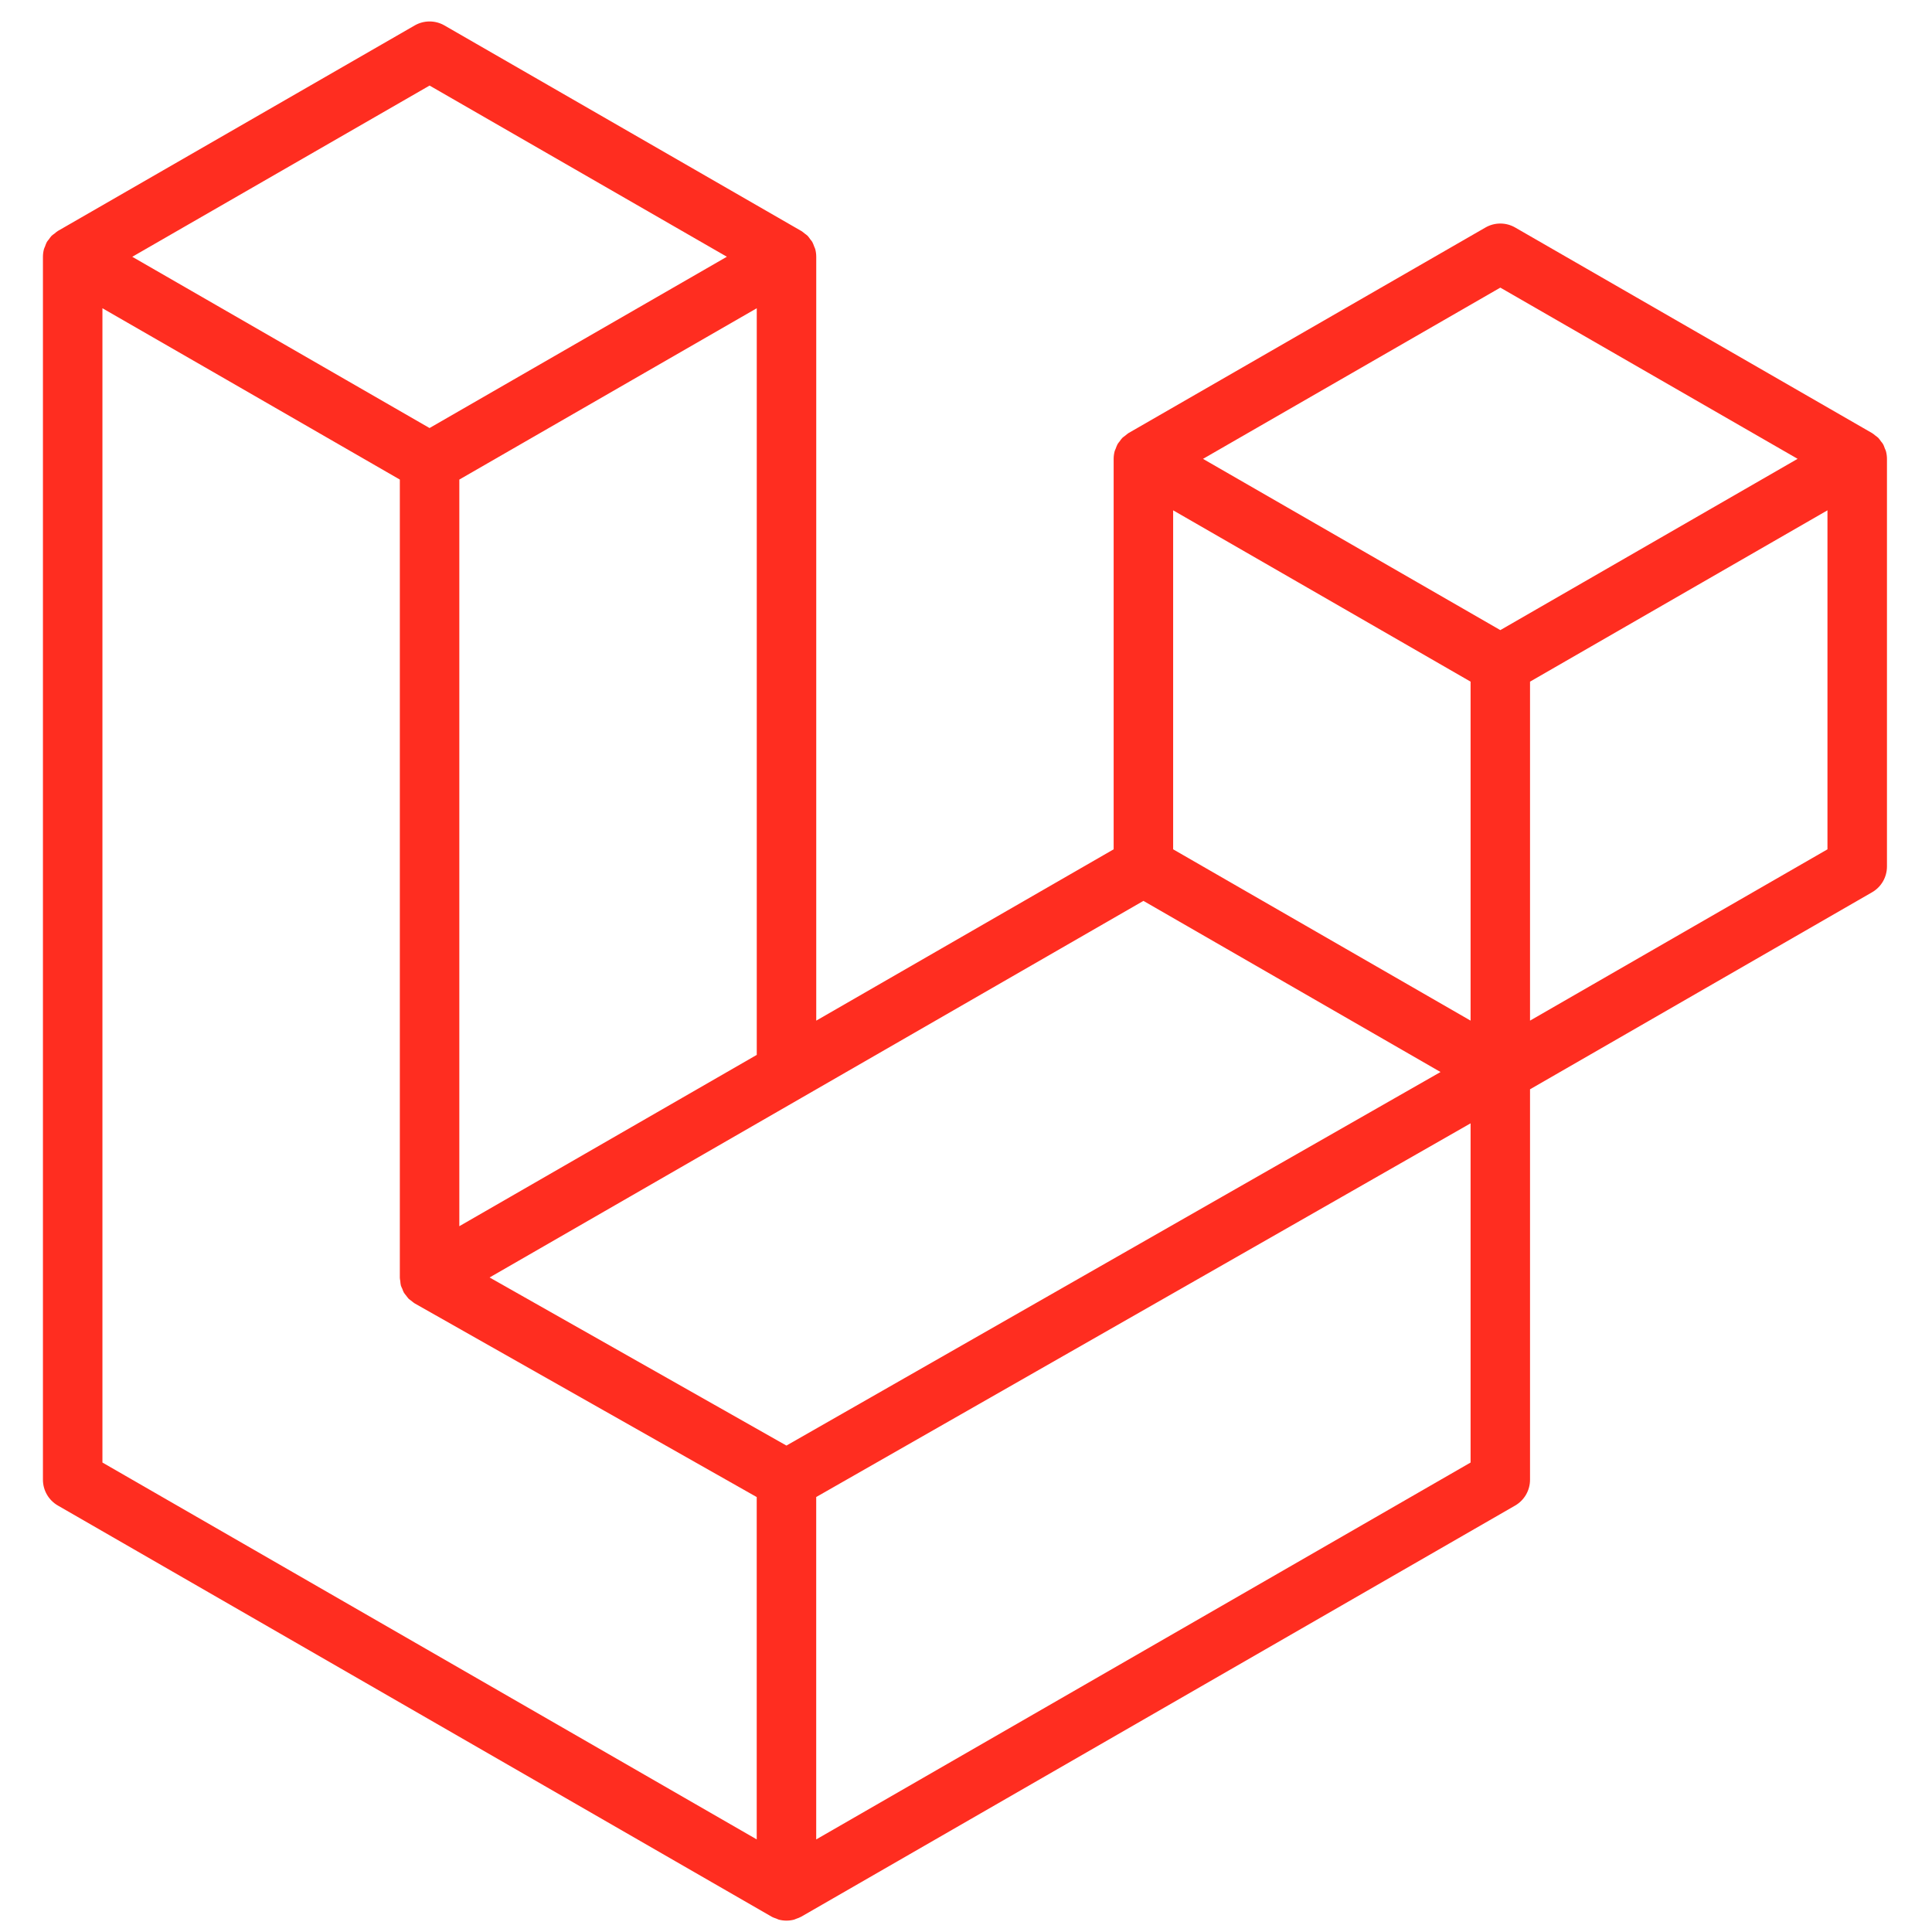
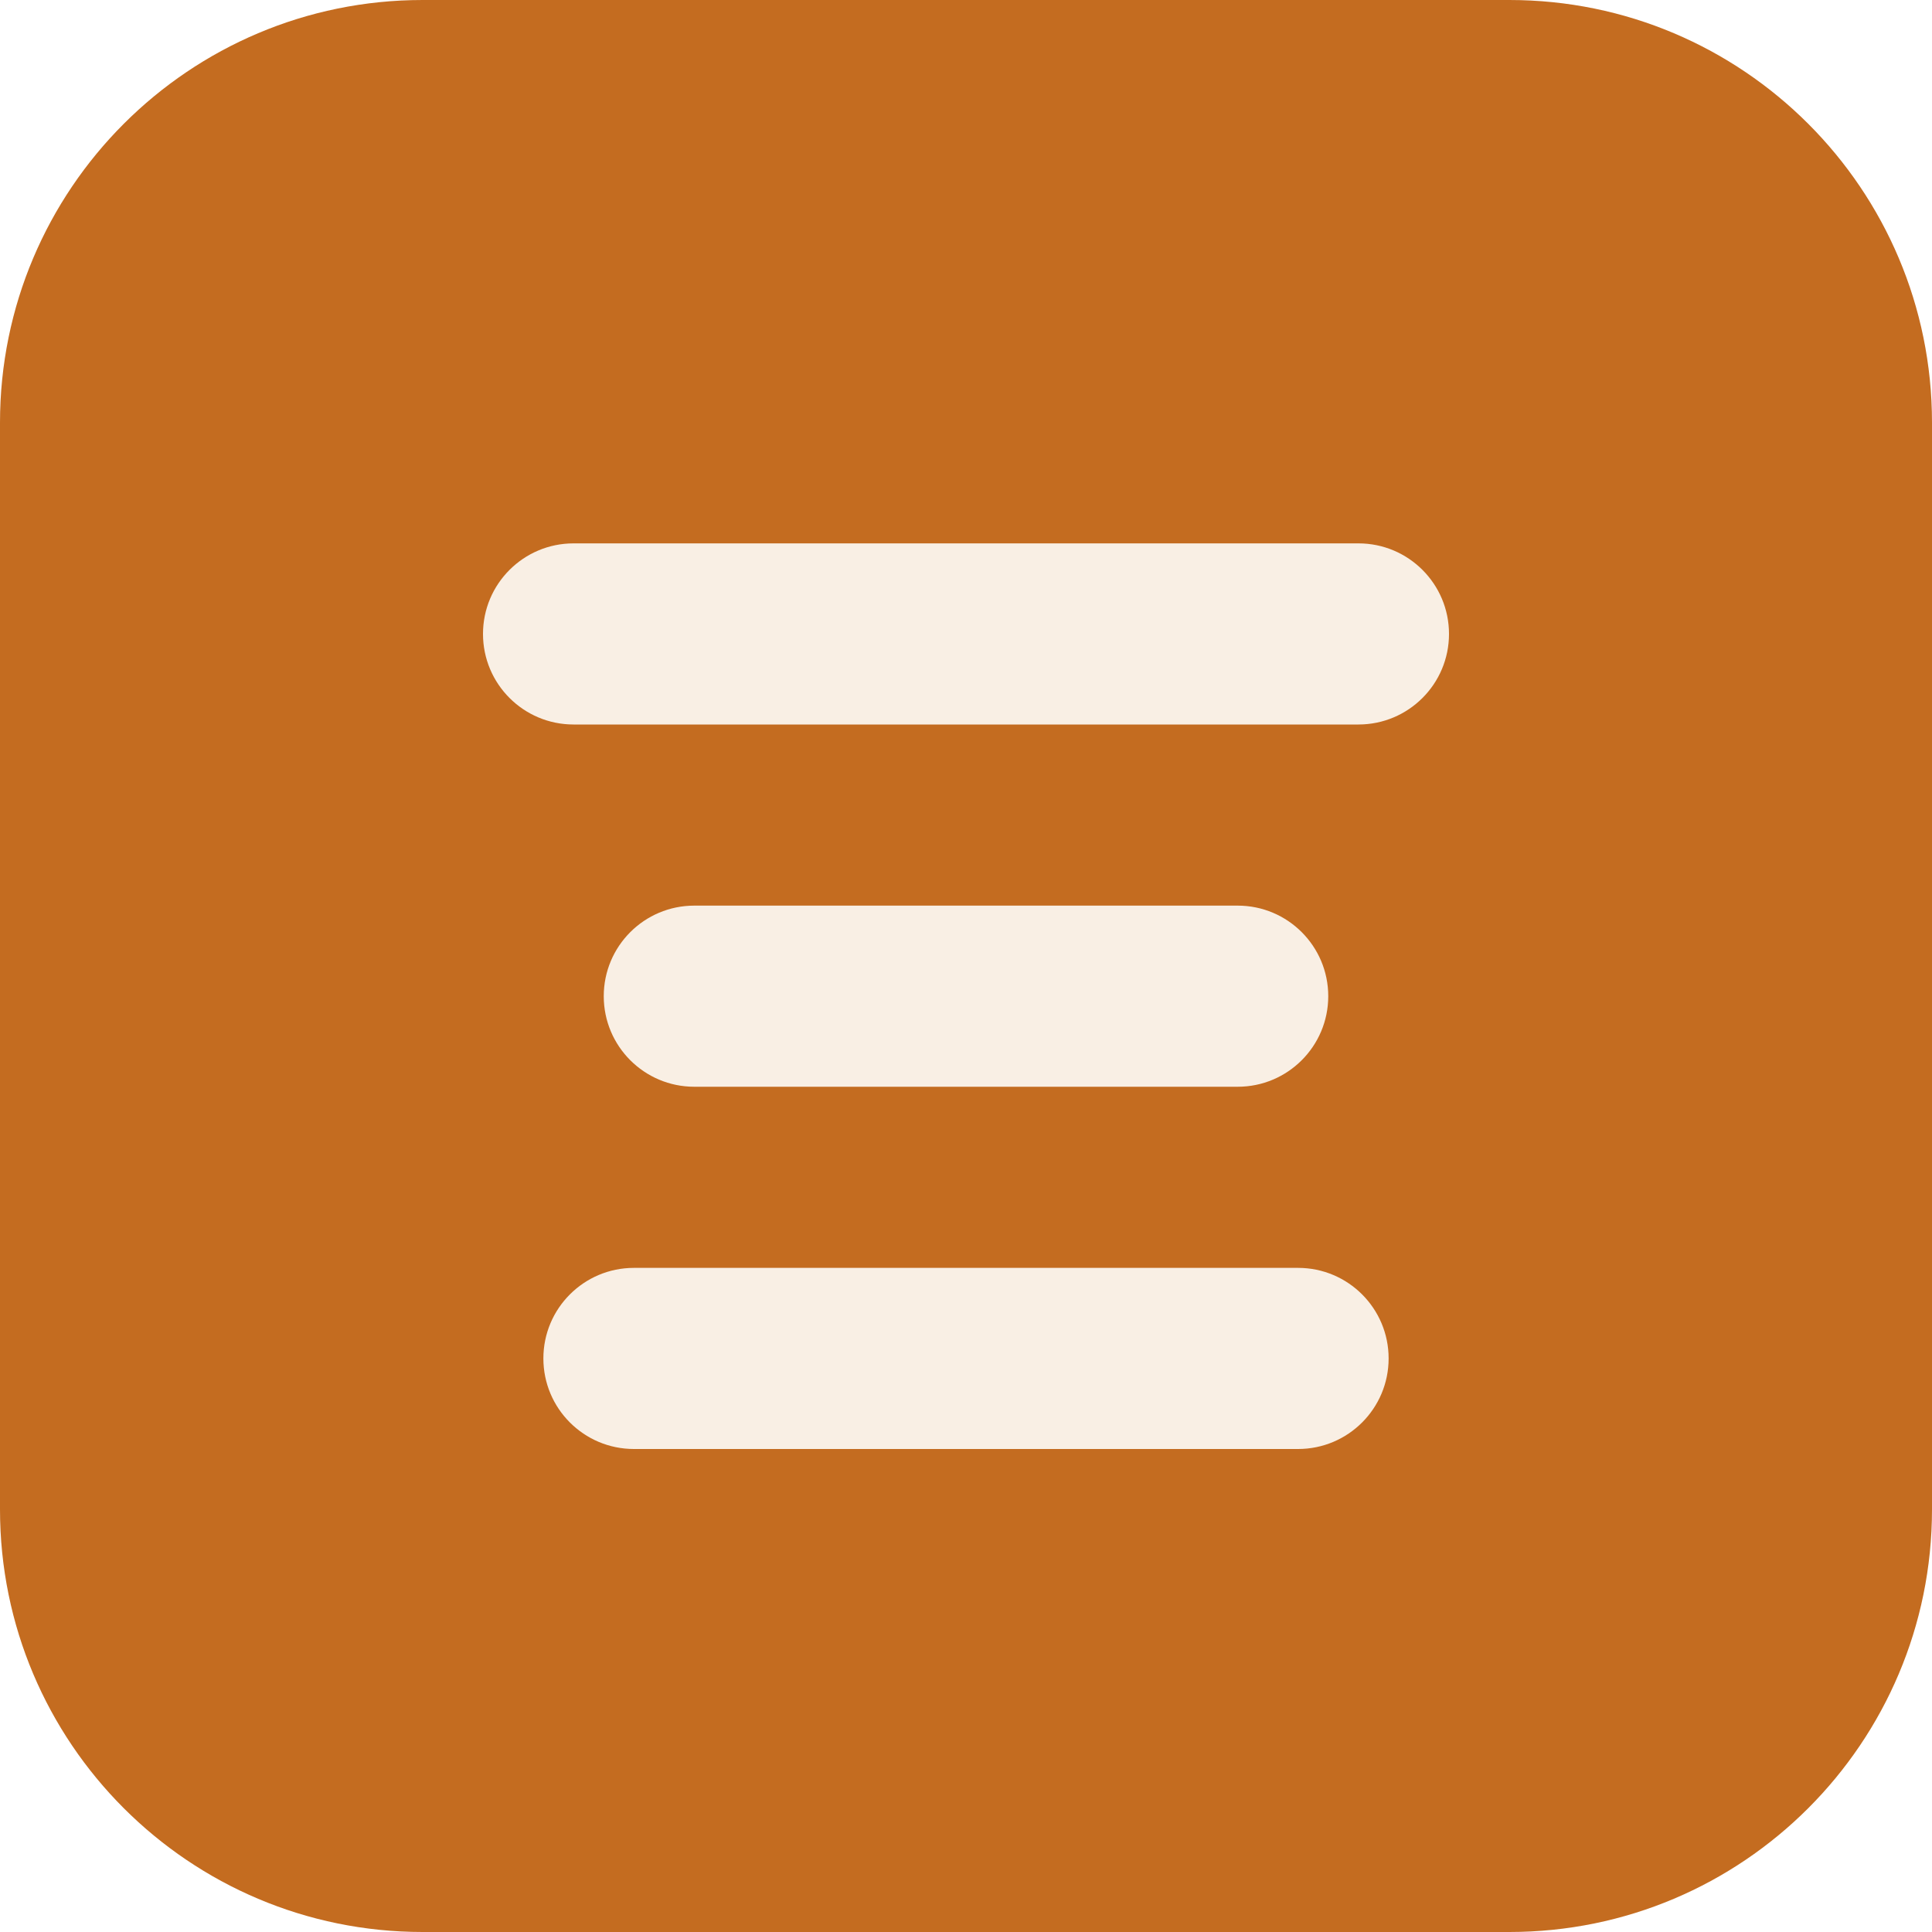
- <svg xmlns="http://www.w3.org/2000/svg" width="166" height="166" viewBox="0 0 166 166" fill="none">
-   <path fill-rule="evenodd" clip-rule="evenodd" d="M162.041 38.759C162.099 38.977 162.129 39.201 162.13 39.426V74.452C162.13 74.902 162.011 75.344 161.786 75.733C161.561 76.122 161.237 76.444 160.847 76.668L131.462 93.594V127.141C131.462 128.054 130.977 128.897 130.186 129.357L68.847 164.683C68.707 164.763 68.554 164.814 68.401 164.868C68.343 164.887 68.289 164.922 68.228 164.938C67.8 165.051 67.349 165.051 66.92 164.938C66.85 164.919 66.786 164.881 66.719 164.855C66.579 164.804 66.432 164.76 66.298 164.683L4.972 129.357C4.583 129.133 4.259 128.81 4.034 128.421C3.808 128.032 3.69 127.591 3.689 127.141L3.689 22.063C3.689 21.834 3.721 21.61 3.779 21.393C3.798 21.32 3.843 21.253 3.868 21.179C3.916 21.045 3.961 20.908 4.031 20.783C4.079 20.7 4.149 20.633 4.206 20.557C4.28 20.454 4.347 20.349 4.433 20.26C4.506 20.186 4.602 20.132 4.685 20.068C4.778 19.992 4.861 19.909 4.966 19.848L35.633 2.185C36.022 1.961 36.462 1.844 36.91 1.844C37.358 1.844 37.798 1.961 38.186 2.185L68.851 19.848H68.857C68.959 19.912 69.045 19.992 69.138 20.065C69.221 20.129 69.313 20.186 69.387 20.257C69.476 20.349 69.54 20.454 69.616 20.557C69.671 20.633 69.744 20.7 69.789 20.783C69.862 20.911 69.904 21.045 69.955 21.179C69.98 21.253 70.025 21.32 70.044 21.396C70.103 21.614 70.133 21.838 70.133 22.063V87.694L95.686 72.974V39.423C95.686 39.2 95.718 38.973 95.775 38.759C95.798 38.683 95.839 38.615 95.865 38.542C95.916 38.408 95.96 38.271 96.031 38.146C96.079 38.063 96.149 37.996 96.203 37.92C96.279 37.818 96.343 37.712 96.433 37.623C96.506 37.549 96.599 37.495 96.681 37.431C96.777 37.355 96.86 37.272 96.962 37.211L127.633 19.548C128.021 19.324 128.461 19.206 128.91 19.206C129.358 19.206 129.798 19.324 130.186 19.548L160.85 37.211C160.959 37.275 161.042 37.355 161.137 37.428C161.217 37.492 161.31 37.549 161.383 37.62C161.473 37.712 161.536 37.818 161.613 37.92C161.67 37.996 161.741 38.063 161.785 38.146C161.859 38.271 161.9 38.408 161.951 38.542C161.98 38.615 162.021 38.683 162.041 38.759ZM157.018 72.974V43.848L146.287 50.028L131.462 58.568V87.694L157.021 72.974H157.018ZM126.354 125.663V96.518L111.771 104.85L70.13 128.626V158.046L126.354 125.663ZM8.801 26.485V125.663L65.018 158.043V128.629L35.649 112L35.64 111.994L35.627 111.988C35.528 111.93 35.445 111.847 35.353 111.777C35.273 111.713 35.18 111.662 35.11 111.592L35.104 111.582C35.021 111.502 34.963 111.403 34.893 111.314C34.829 111.228 34.753 111.154 34.702 111.065L34.699 111.055C34.641 110.96 34.606 110.845 34.565 110.736C34.523 110.64 34.469 110.551 34.443 110.449C34.411 110.328 34.405 110.197 34.392 110.072C34.379 109.976 34.354 109.881 34.354 109.785V109.778V41.205L19.532 32.662L8.801 26.485ZM36.913 7.35L11.364 22.063L36.907 36.777L62.453 22.06L36.907 7.35H36.913ZM50.2 99.174L65.022 90.637V26.485L54.291 32.665L39.466 41.205V105.357L50.2 99.174ZM128.91 24.713L103.363 39.426L128.91 54.14L154.453 39.423L128.91 24.713ZM126.354 58.568L111.529 50.028L100.798 43.848V72.974L115.619 81.511L126.354 87.694V58.568ZM67.571 124.205L105.042 102.803L123.772 92.109L98.245 77.405L68.854 94.334L42.066 109.762L67.571 124.205Z" fill="#FF2D20" />
+ <svg xmlns="http://www.w3.org/2000/svg" viewBox="0 0 32 32">
+   <rect width="32" height="32" rx="7" fill="#C46C20" />
+   <rect x="8" y="9" width="16" height="3" rx="1.5" fill="#fffdf9" opacity="0.9" />
+   <rect x="10" y="15" width="12" height="3" rx="1.5" fill="#fffdf9" opacity="0.9" />
+   <rect x="9" y="21" width="14" height="3" rx="1.5" fill="#fffdf9" opacity="0.9" />
</svg>
